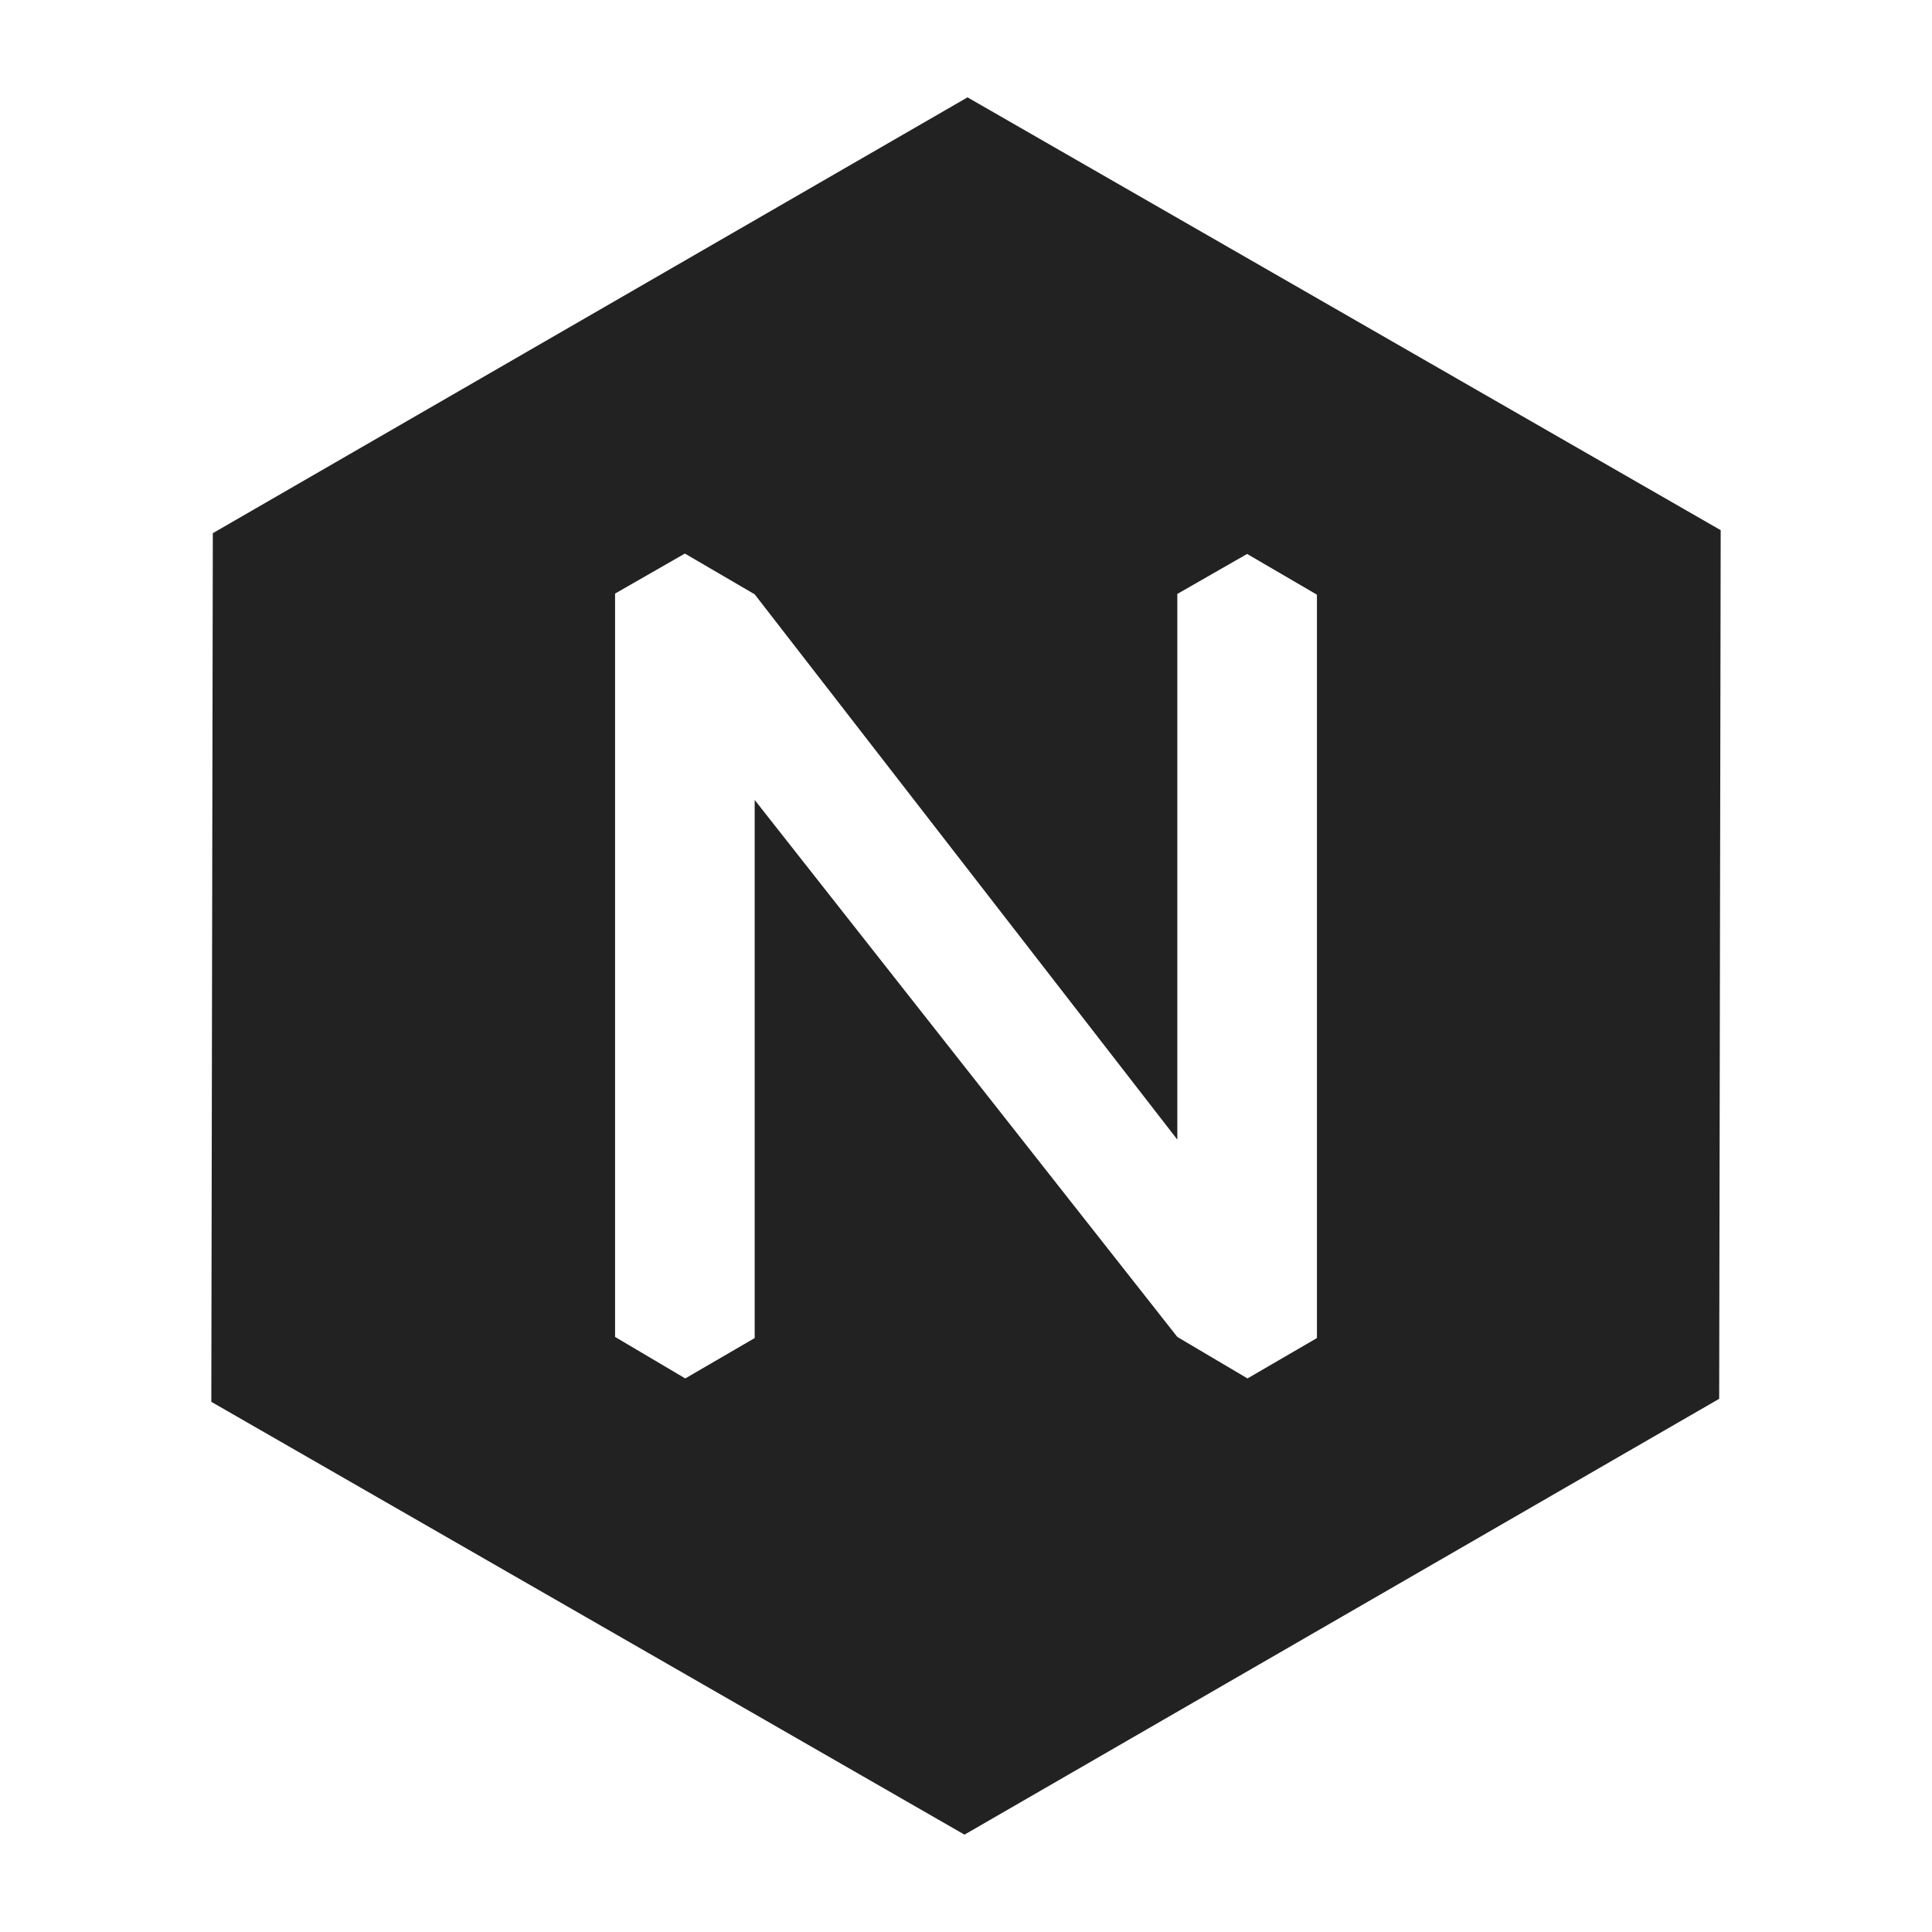
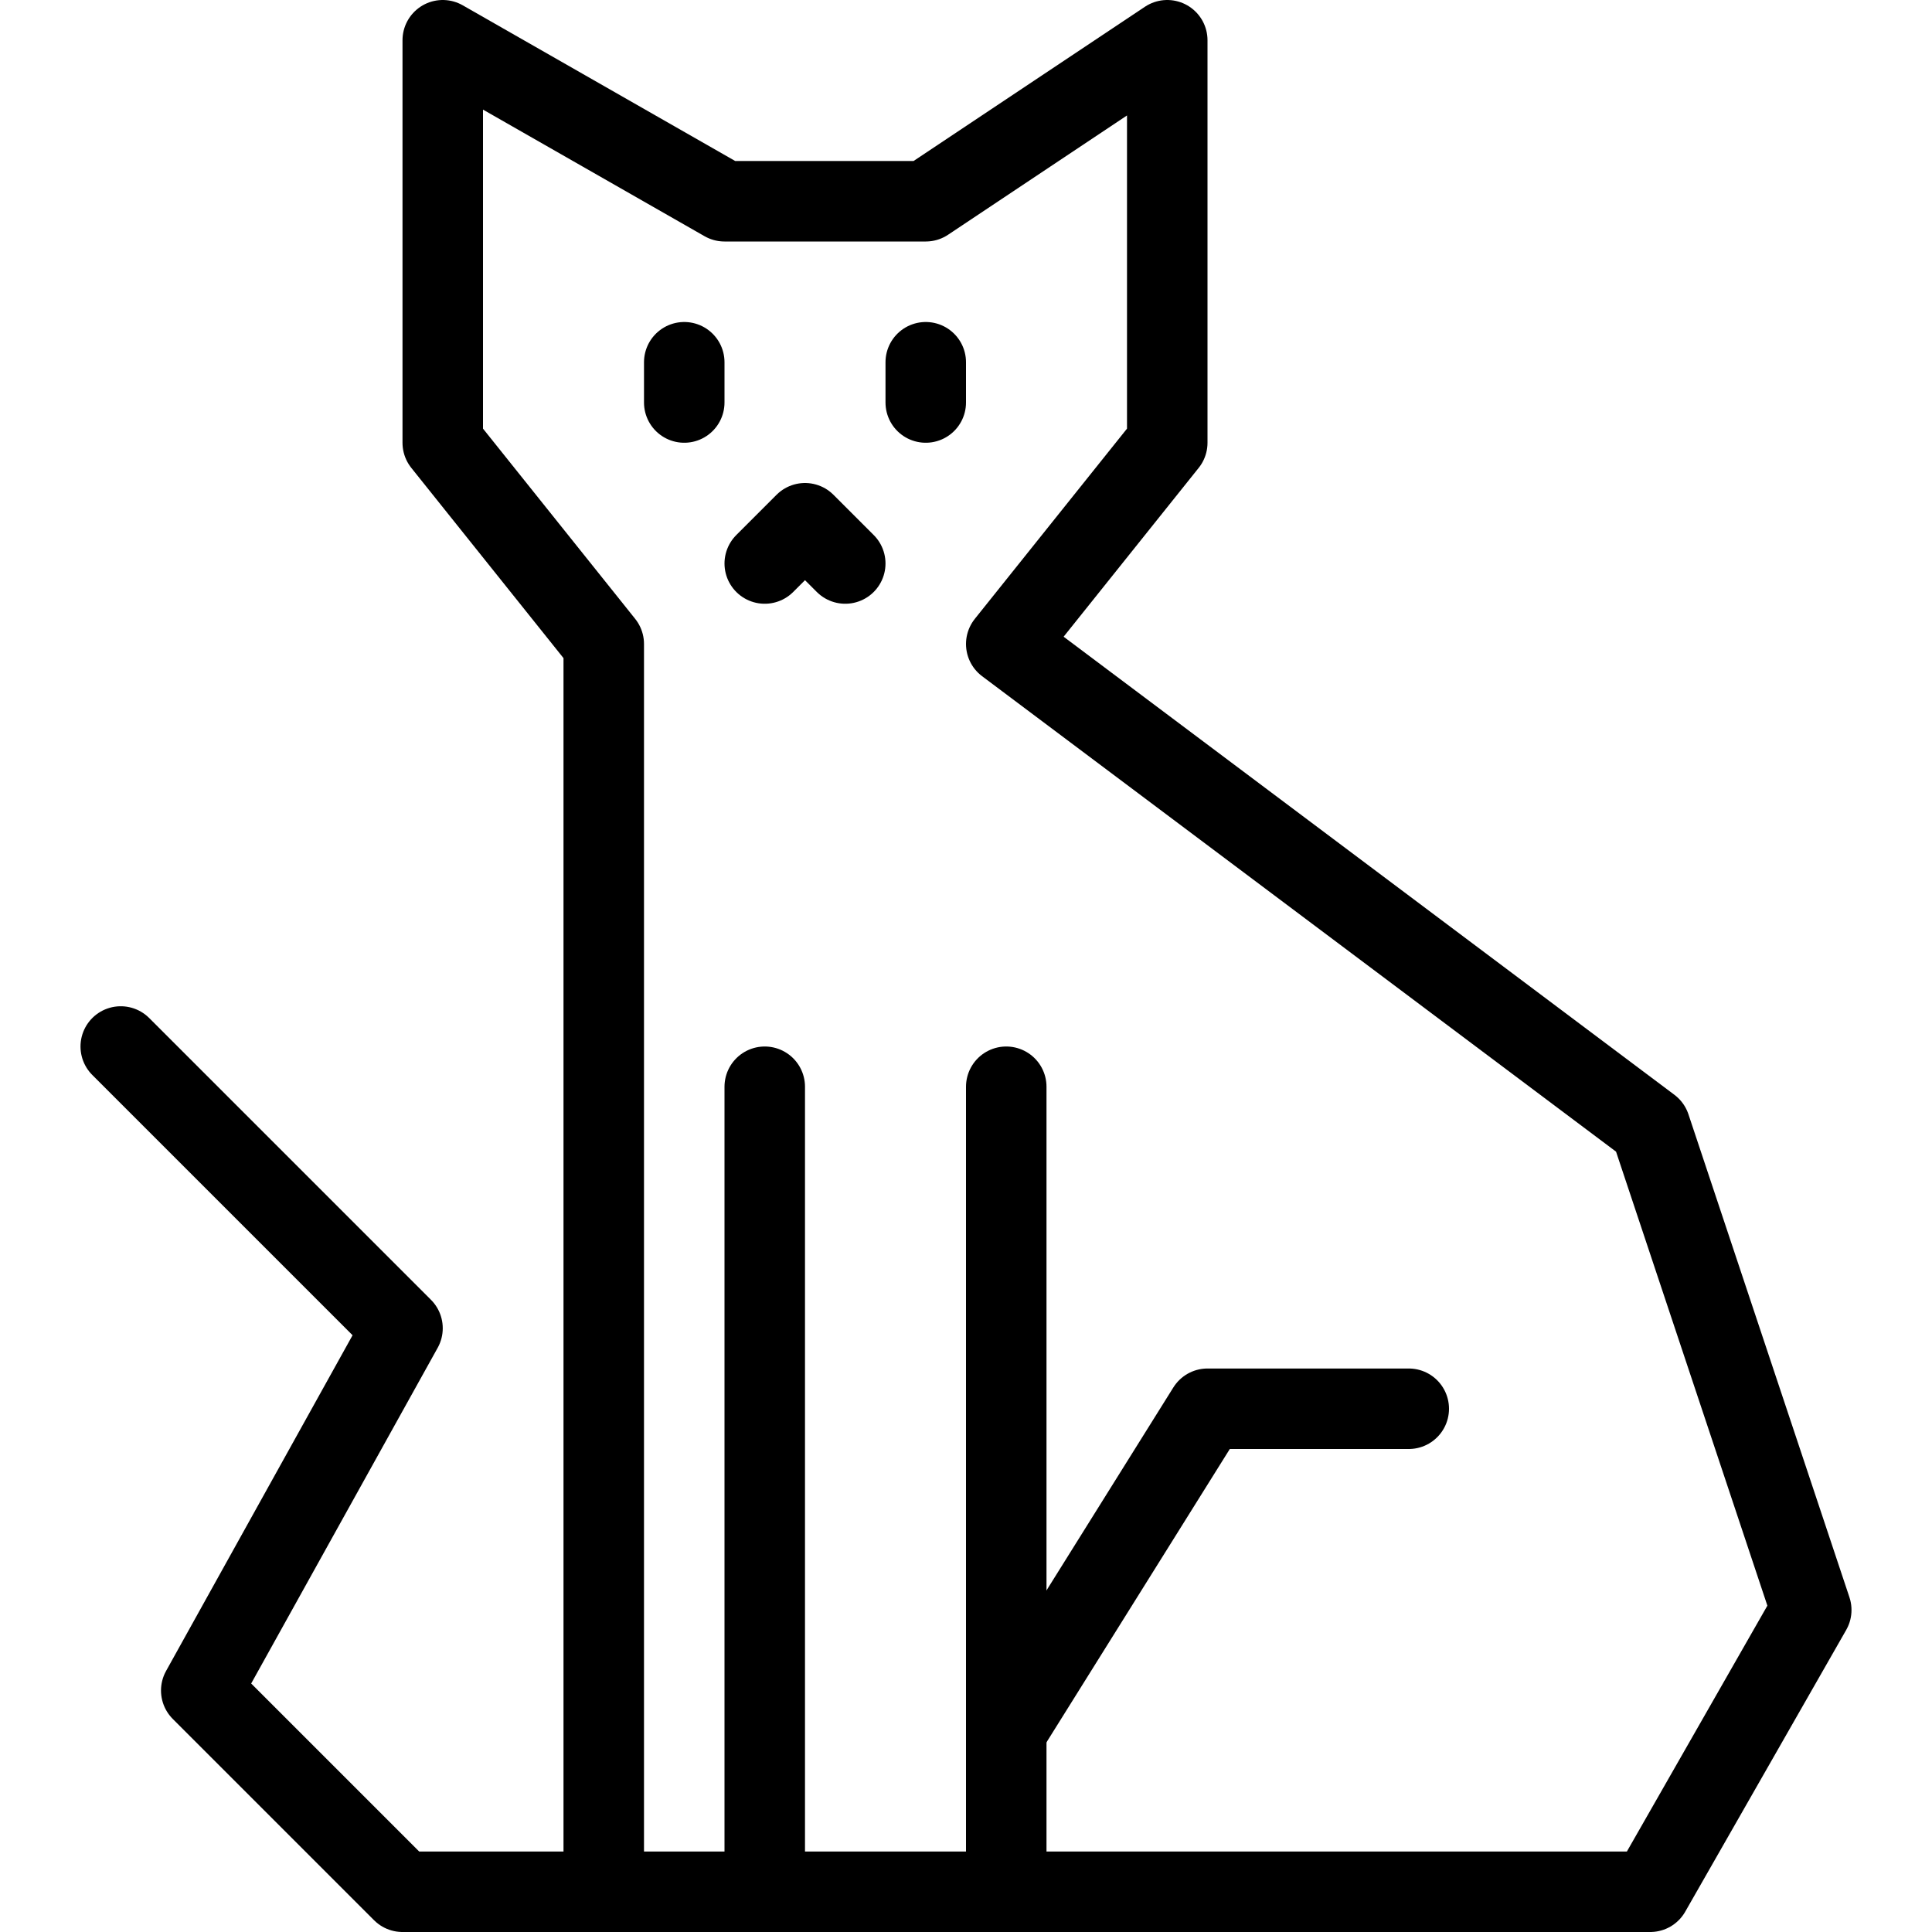
- <svg xmlns="http://www.w3.org/2000/svg" xml:space="preserve" enable-background="new 0 0 512 512" viewBox="0 0 512 512" height="512px" width="512px" y="0px" x="0px" id="NexT" version="1.1">
-   <defs id="defs3388" />
-   <path style="fill:#222222;fill-opacity:1" id="path3384" d="M 256.4,25.8 56.4,141.3 56,371.5 255.6,486.2 455.6,370.7 456,140.5 Z m 92.6,328.8 -18.4,10.7 -18.6,-11 0,0 -112,-142.3 0,142.6 -18.4,10.7 -18.6,-11 0,-197 18.5,-10.6 18.5,10.8 0,0 112,144.5 0,-144.6 18.5,-10.6 18.5,10.8 z" />
+ <svg xmlns="http://www.w3.org/2000/svg" version="1.0" x="0px" y="0px" width="24px" height="24px" viewBox="0 0 24 24" style="enable-background:new 0 0 24 24;" xml:space="preserve">
+   <g id="Guides">
+     <g id="_x32_0_px_2_">
+ 	</g>
+     <g id="_x32_0px">
+ 	</g>
+     <g id="_x34_0px">
+ 	</g>
+     <g id="_x34_4_px">
+ 	</g>
+     <g id="_x34_8px">
+       <g id="_x31_6px">
+ 		</g>
+       <g id="square_4px">
+         <g id="_x32_8_px">
+           <g id="square_4px_2_">
+ 				</g>
+           <g id="square_4px_3_">
+ 				</g>
+           <g id="square_4px_1_">
+ 				</g>
+           <g id="_x32_4_px_2_">
+ 				</g>
+           <g id="_x31_2_px">
+ 				</g>
+         </g>
+       </g>
+     </g>
+     <g id="Icons">
+ 	</g>
+     <g id="_x32_0_px">
+ 	</g>
+     <g id="square_6px">
+       <g id="_x31_2_PX">
+ 		</g>
+     </g>
+     <g id="_x33_6_px">
+       <g id="_x33_2_px">
+         <g id="_x32_8_px_1_">
+           <g id="square_6px_1_">
+ 				</g>
+           <g id="_x32_0_px_1_">
+             <g id="_x31_2_PX_2_">
+ 					</g>
+             <g id="_x34_8_px">
+               <g id="_x32_4_px">
+ 						</g>
+               <g id="_x32_4_px_1_">
+ 						</g>
+             </g>
+           </g>
+         </g>
+       </g>
+     </g>
+     <g id="_x32_0_px_3_">
+ 	</g>
+     <g id="_x32_0_px_4_">
+ 	</g>
+     <g id="New_Symbol_8">
+       <g id="_x32_4_px_3_">
+ 		</g>
+     </g>
+   </g>
+   <g id="Artboard">
+ </g>
+   <g id="Free_Icons">
+     <g>
+       <line style="fill:none;stroke:#000000;stroke-linecap:round;stroke-linejoin:round;stroke-miterlimit:10;" x1="8.5" y1="4.5" x2="8.5" y2="5" />
+       <line style="fill:none;stroke:#000000;stroke-linecap:round;stroke-linejoin:round;stroke-miterlimit:10;" x1="11.5" y1="4.5" x2="11.5" y2="5" />
+       <polyline style="fill:none;stroke:#000000;stroke-linecap:round;stroke-linejoin:round;stroke-miterlimit:10;" points="7.5,23.5     7.5,8 5.5,5.5 5.5,0.5 9,2.5 11.5,2.5 14.5,0.5 14.5,5.5 12.5,8 20.5,14 22.5,20 20.5,23.5 5,23.5 2.5,21 5,16.5 1.5,13   " />
+       <line style="fill:none;stroke:#000000;stroke-linecap:round;stroke-linejoin:round;stroke-miterlimit:10;" x1="12.5" y1="23.5" x2="12.5" y2="13.5" />
+       <line style="fill:none;stroke:#000000;stroke-linecap:round;stroke-linejoin:round;stroke-miterlimit:10;" x1="9.5" y1="23.5" x2="9.5" y2="13.5" />
+       <polyline style="fill:none;stroke:#000000;stroke-linecap:round;stroke-linejoin:round;stroke-miterlimit:10;" points="17.5,17.5     15,17.5 12.5,21.5   " />
+       <polyline style="fill:none;stroke:#000000;stroke-linecap:round;stroke-linejoin:round;stroke-miterlimit:10;" points="9.5,7     10,6.5 10.5,7   " />
+     </g>
+   </g>
</svg>
